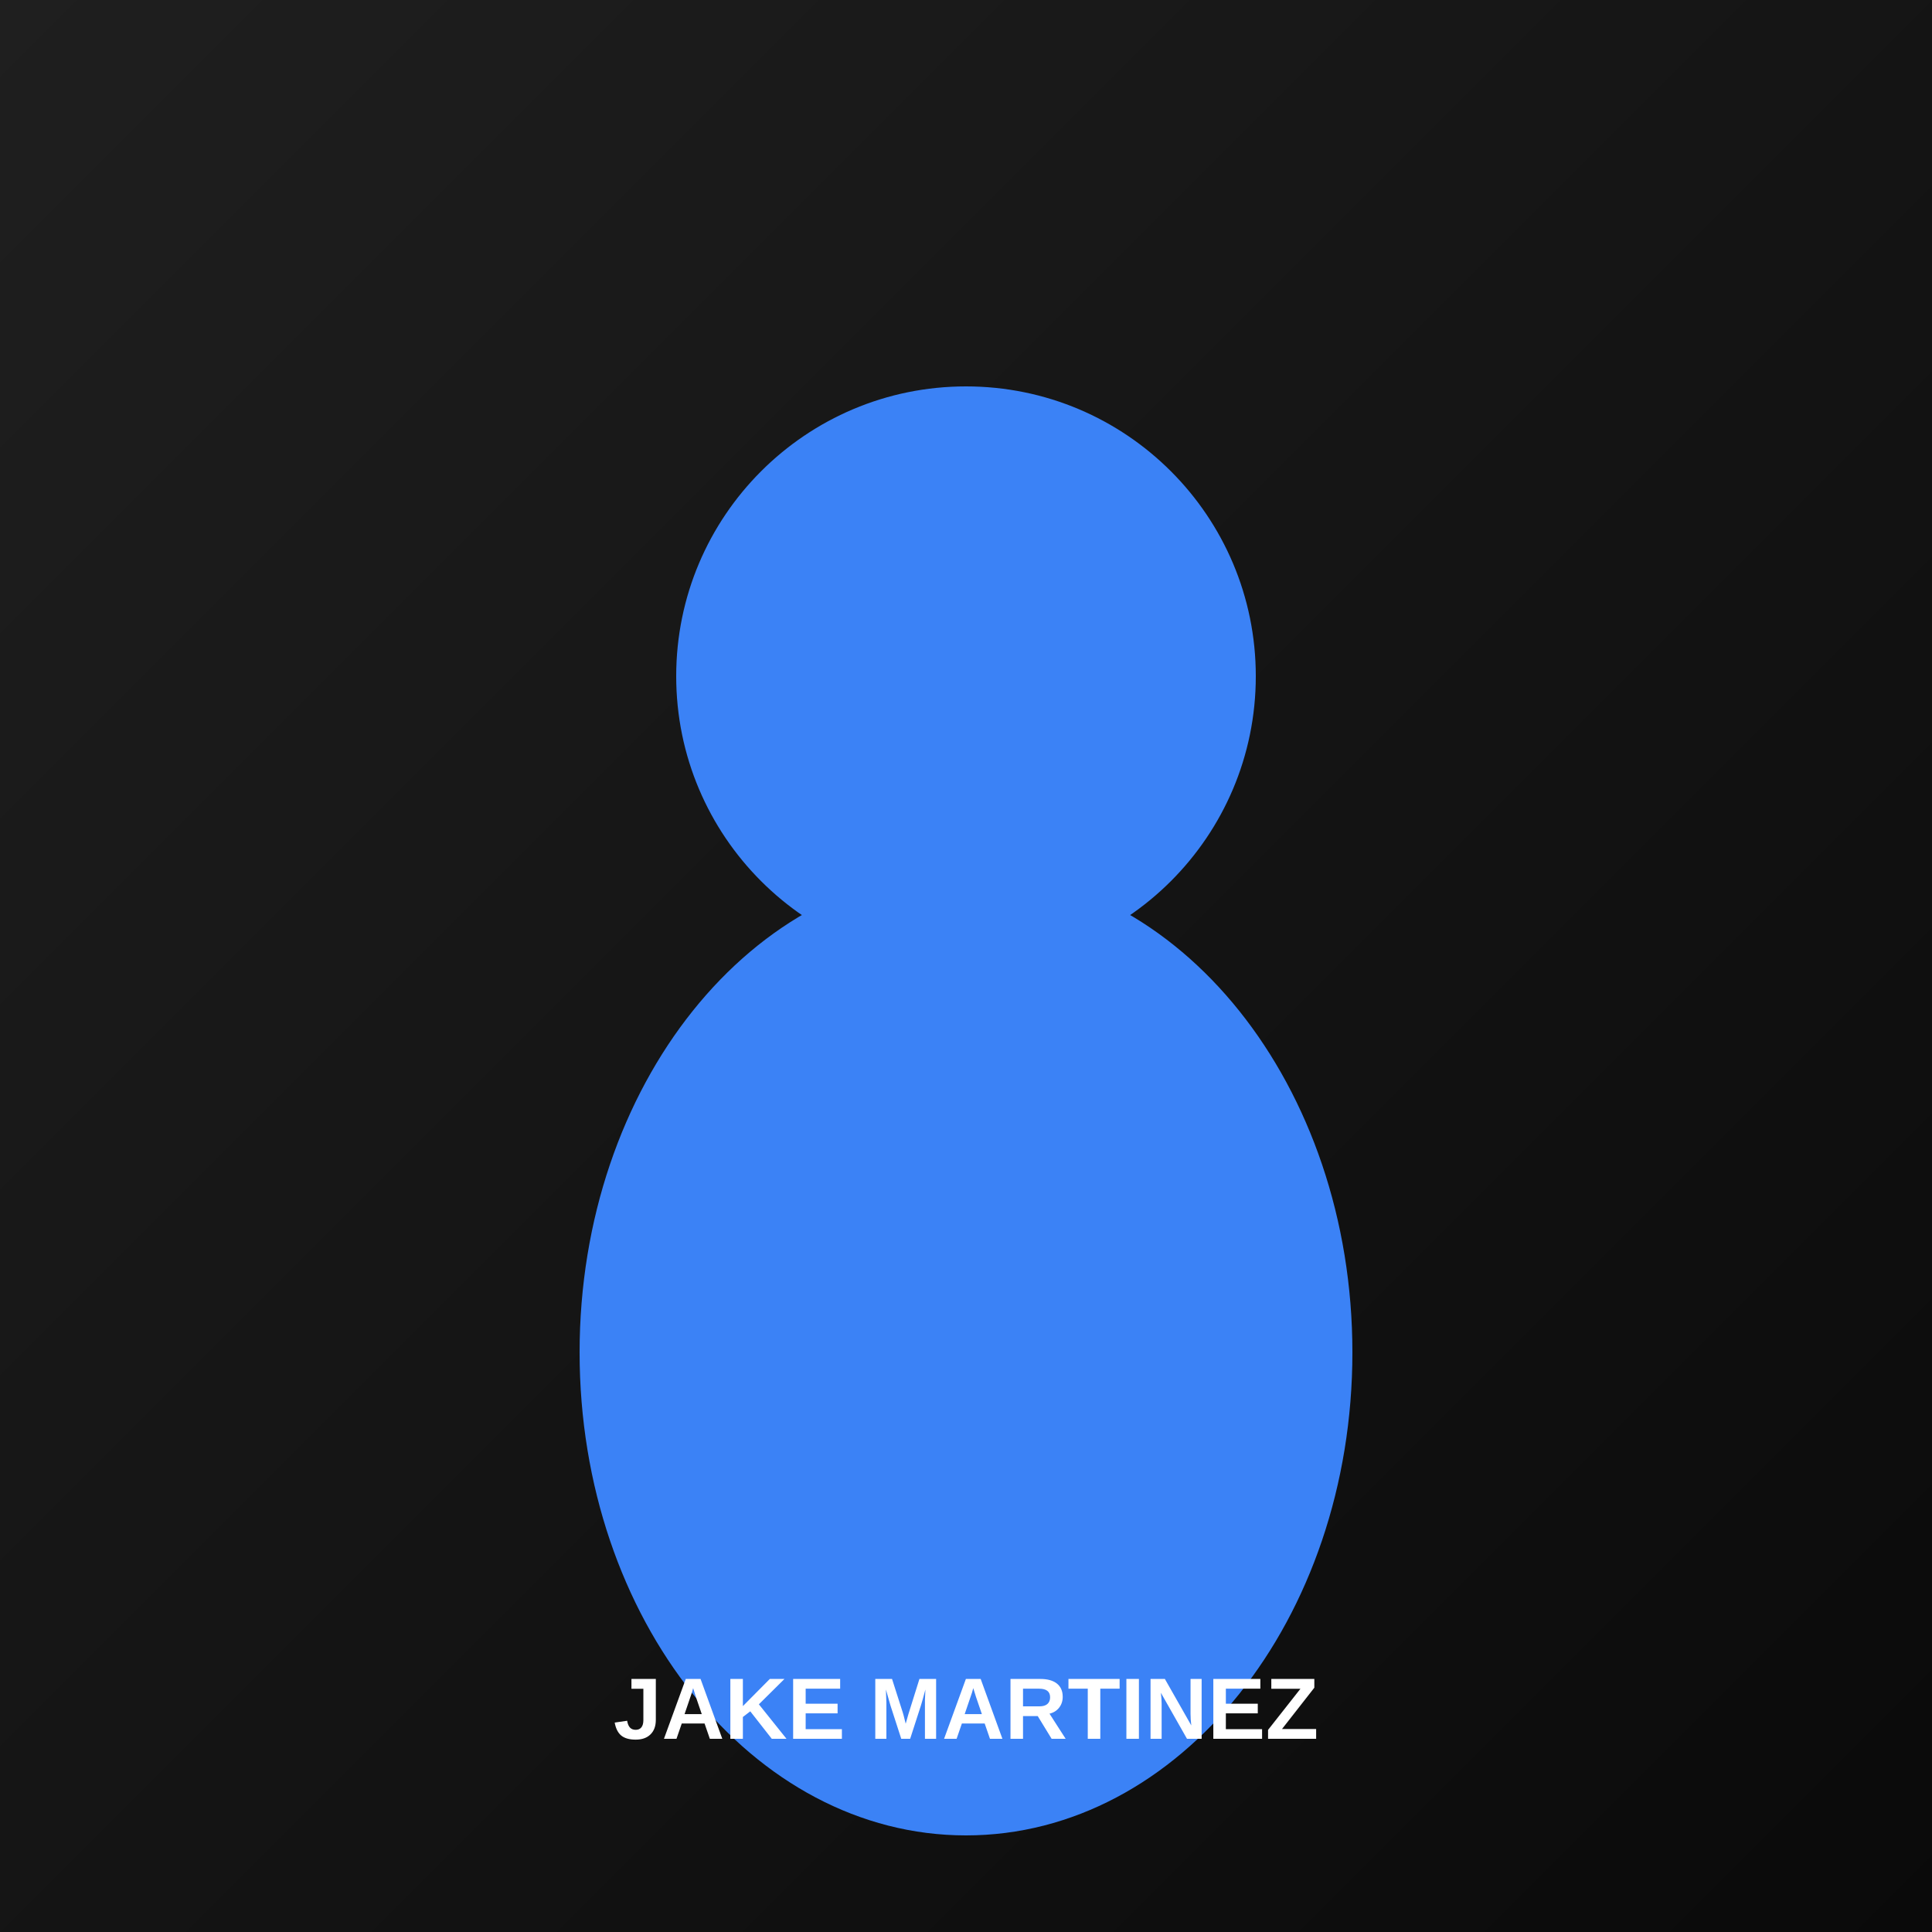
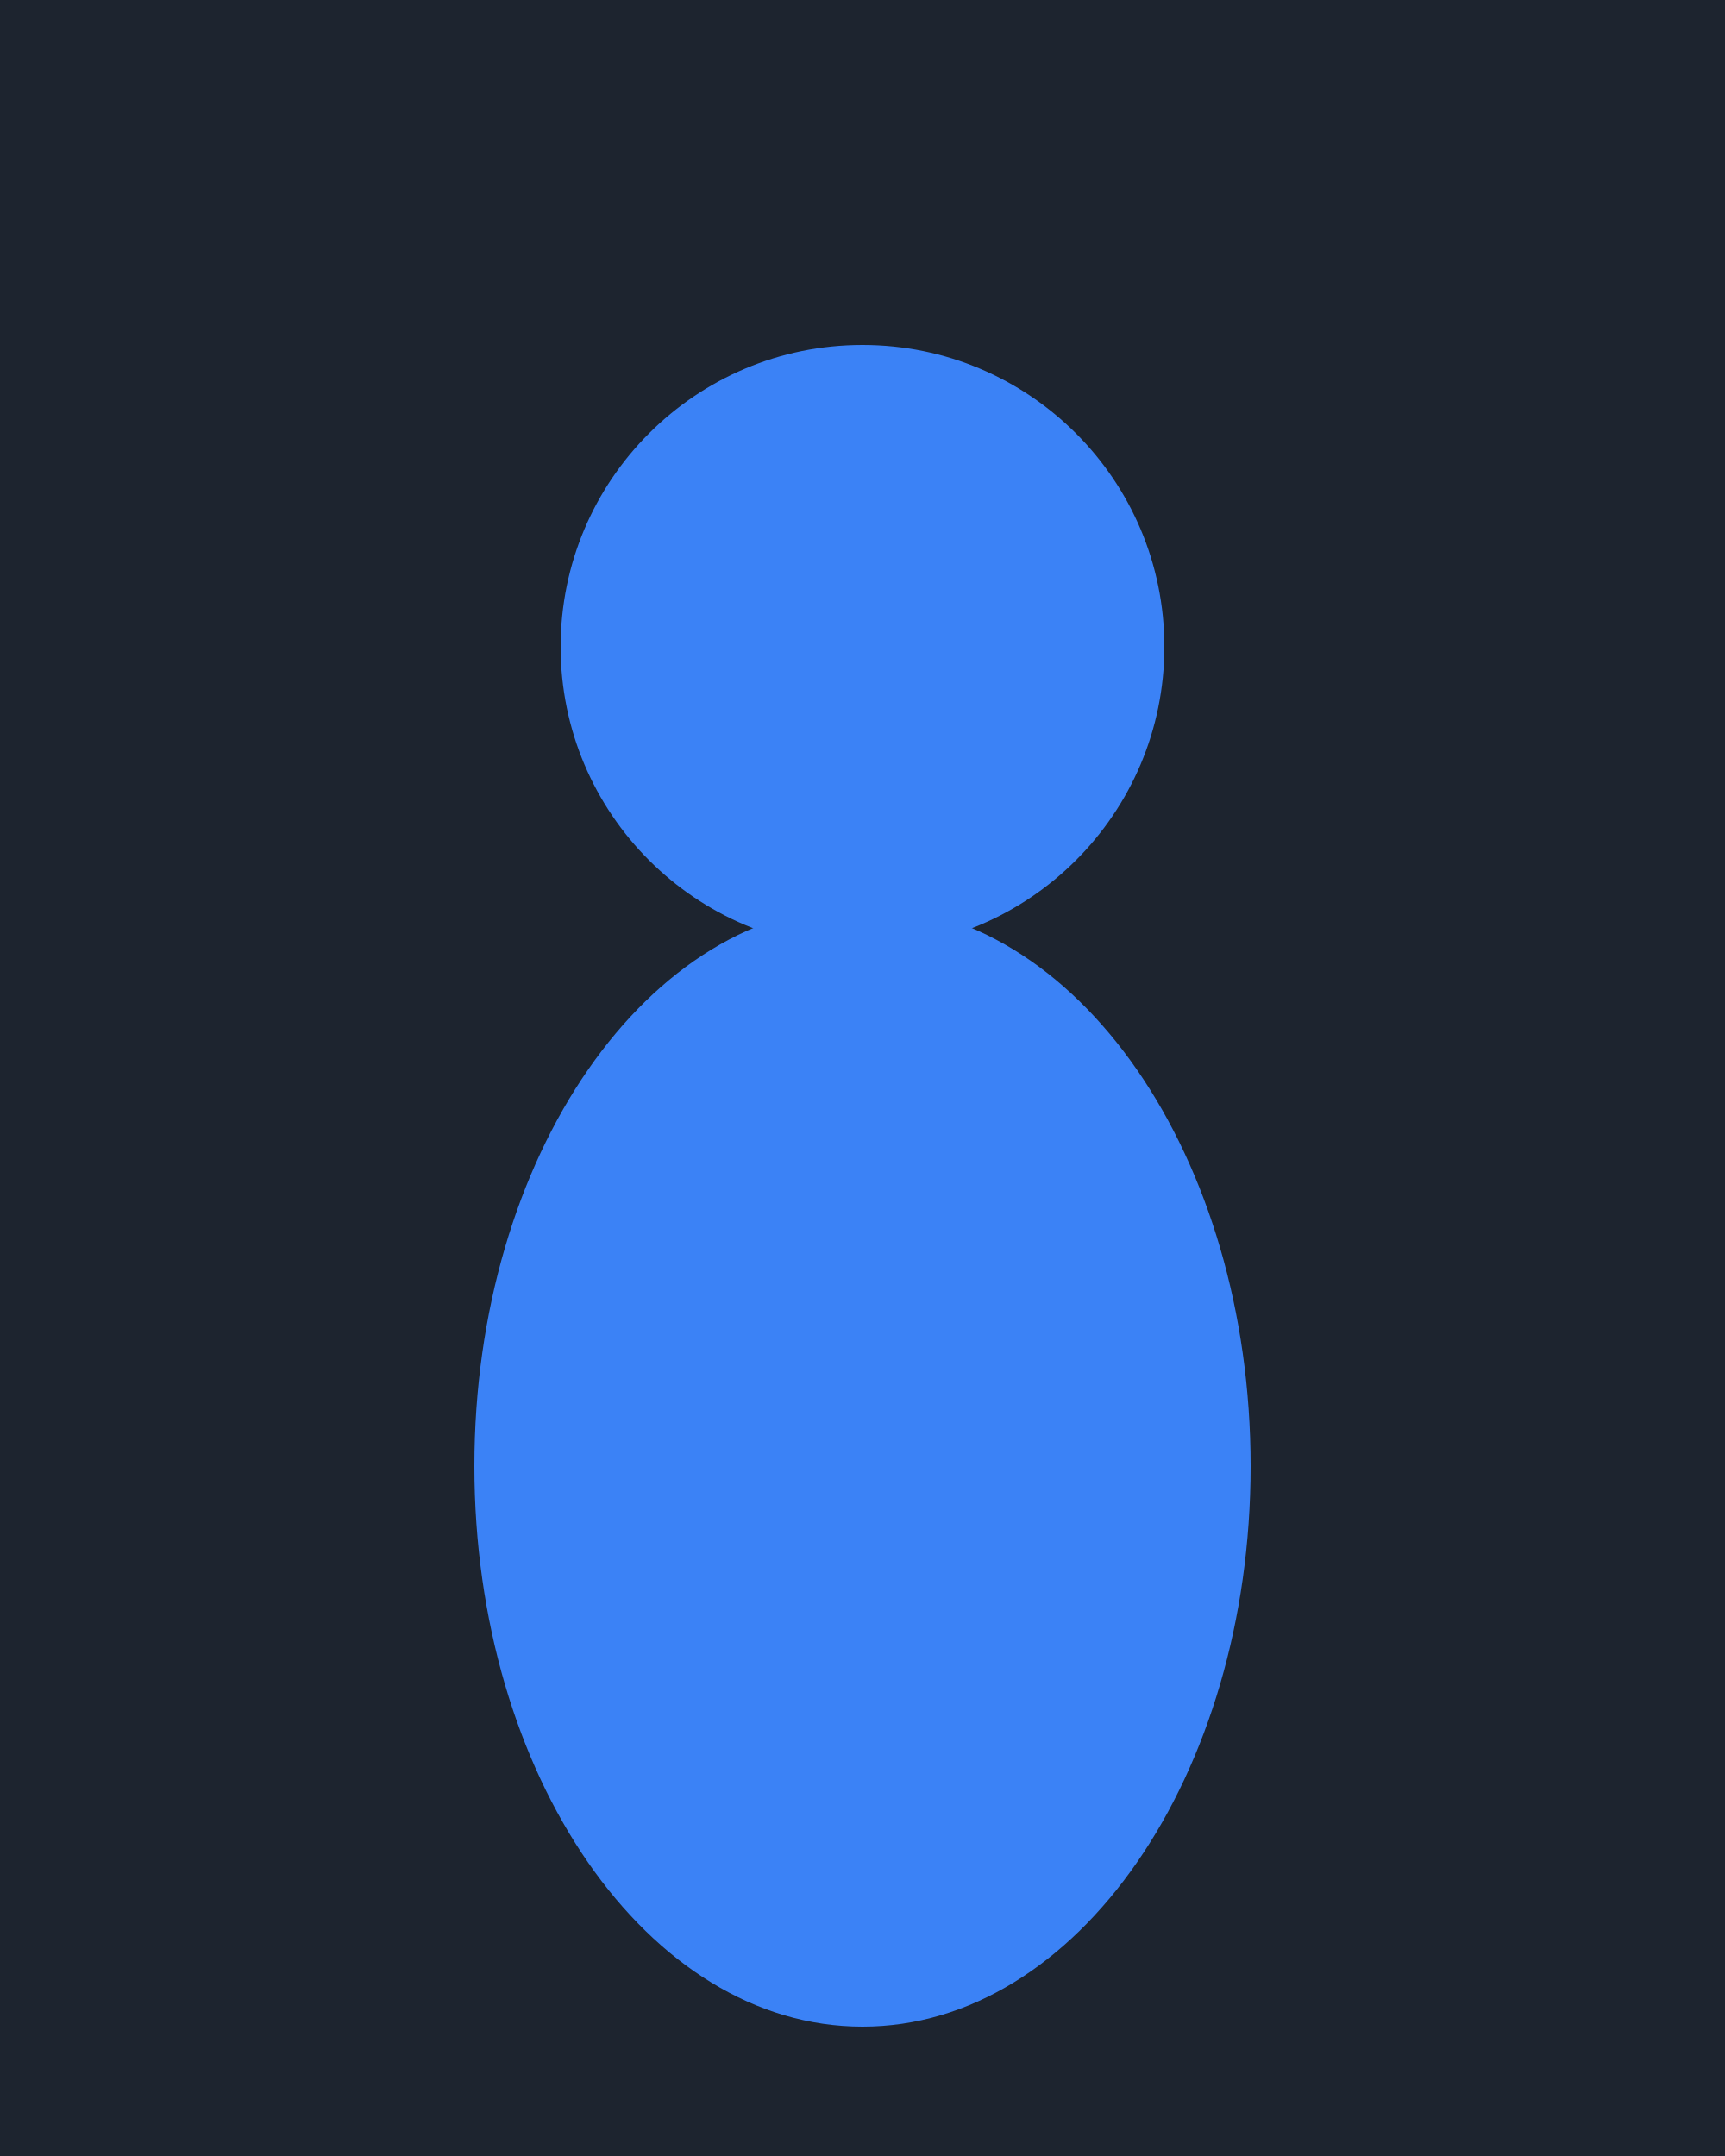
- <svg xmlns="http://www.w3.org/2000/svg" width="400" height="400">
-   <defs>
-     <linearGradient id="bg" x1="0%" y1="0%" x2="100%" y2="100%">
-       <stop offset="0%" style="stop-color:#1f1f1f" />
-       <stop offset="100%" style="stop-color:#0a0a0a" />
-     </linearGradient>
-   </defs>
-   <rect width="400" height="400" fill="url(#bg)" />
-   <circle cx="200" cy="140" r="60" fill="#3B82F6" />
-   <ellipse cx="200" cy="280" rx="80" ry="100" fill="#3B82F6" />
-   <text x="200" y="360" text-anchor="middle" font-family="Arial, sans-serif" font-size="18" font-weight="bold" fill="white">JAKE MARTINEZ</text>
+ <svg xmlns="http://www.w3.org/2000/svg" width="400" height="500" viewBox="0 0 400 500">
+   <rect width="400" height="500" fill="#1a1a1a" />
+   <rect x="0" y="0" width="400" height="500" fill="#3B82F6" opacity="0.1" />
+   <circle cx="200" cy="150" r="70" fill="#3B82F6" />
+   <ellipse cx="200" cy="340" rx="90" ry="130" fill="#3B82F6" />
</svg>
